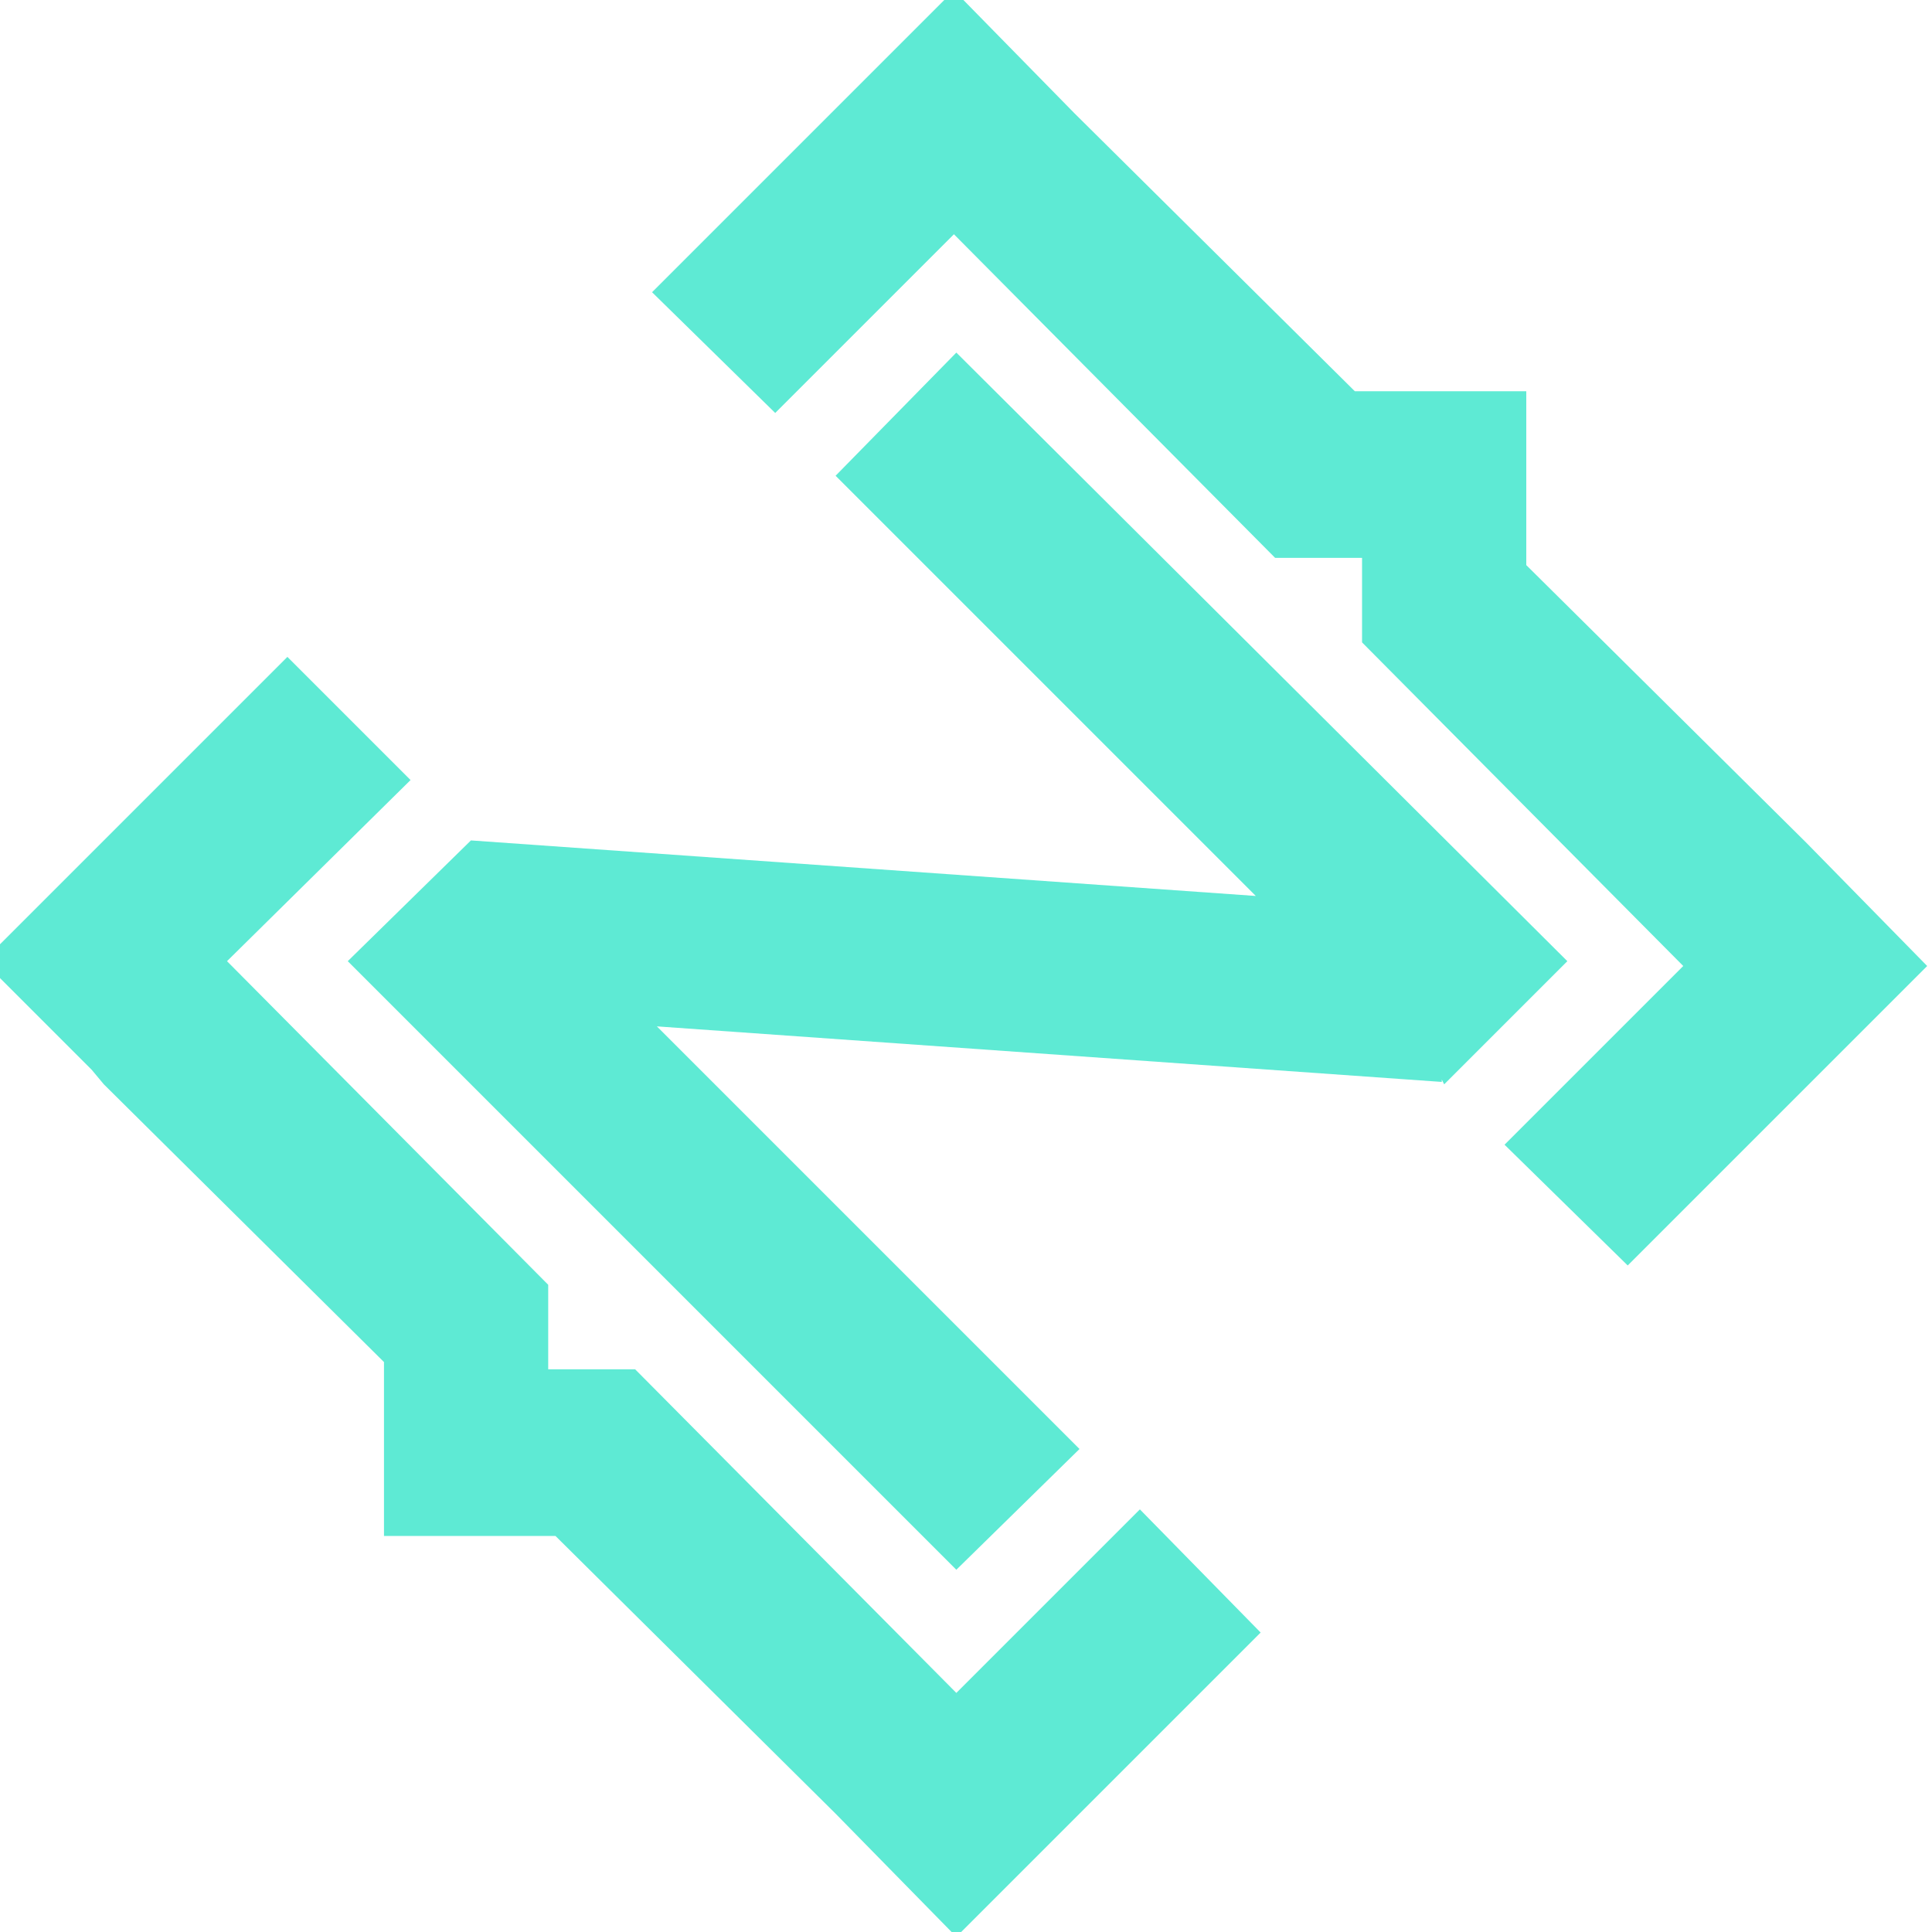
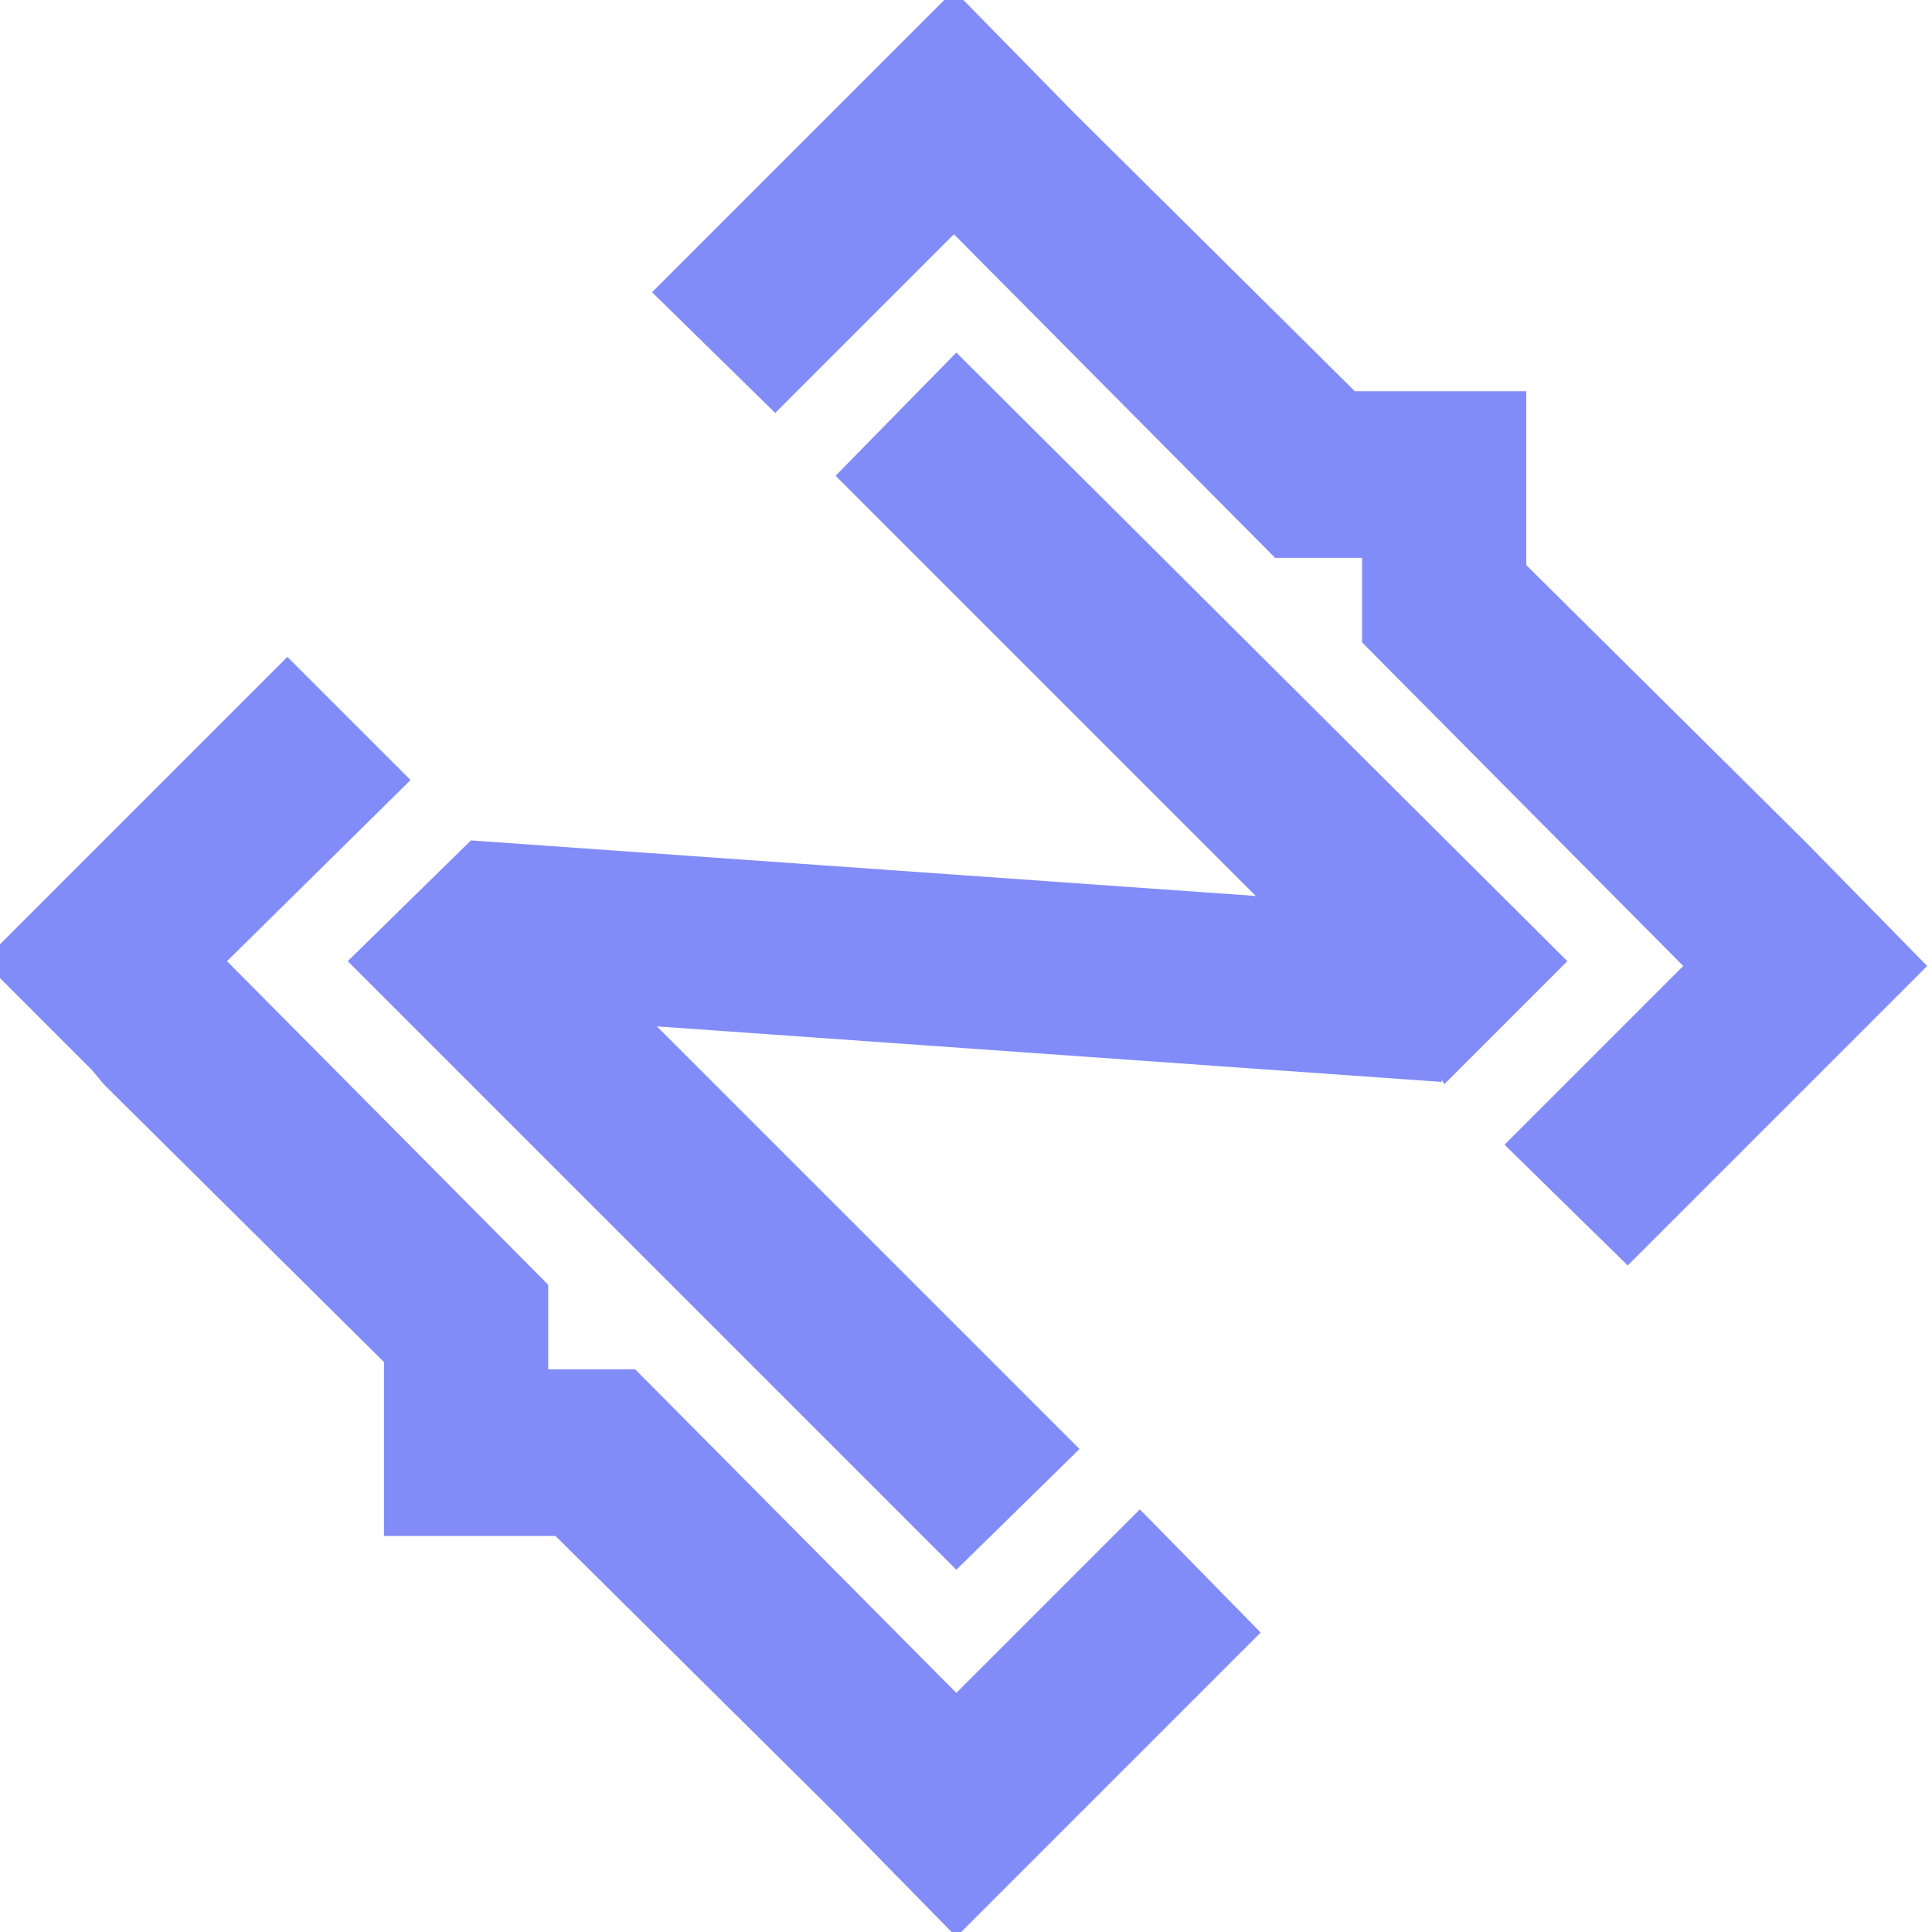
<svg xmlns="http://www.w3.org/2000/svg" version="1.1" id="Capa_1" x="0px" y="0px" viewBox="0 0 80 80" style="enable-background:new 0 0 80 80;" xml:space="preserve">
  <style type="text/css">
- 	.st0{fill:#5EEAD4;}
+ 	.st0{fill:#818CF8;}
</style>
  <g>
    <polygon class="st0" points="59.7,44.7 59.8,44.9 64.9,39.8 39.6,14.6 34.6,19.7 52,37.1 19.5,34.8 19.5,34.8 14.4,39.8 39.6,65    44.7,60 27.2,42.5 59.7,44.8  " />
    <polygon class="st0" points="26.3,56.7 22.7,56.7 22.7,53.2 9.4,39.8 17,32.3 11.9,27.2 -0.7,39.8 3.8,44.3 4.3,44.9 15.9,56.4    15.9,63.6 23,63.6 34.6,75.1 39.6,80.2 52.2,67.6 47.2,62.5 39.6,70.1  " />
    <polygon class="st0" points="56.1,16.2 44.5,4.7 39.5,-0.4 27,12.1 32.1,17.1 39.5,9.7 52.8,23.1 56.4,23.1 56.4,26.6 69.7,40    62.3,47.4 67.4,52.4 79.8,40 74.8,34.9 63.2,23.4 63.2,16.2  " />
  </g>
</svg>
